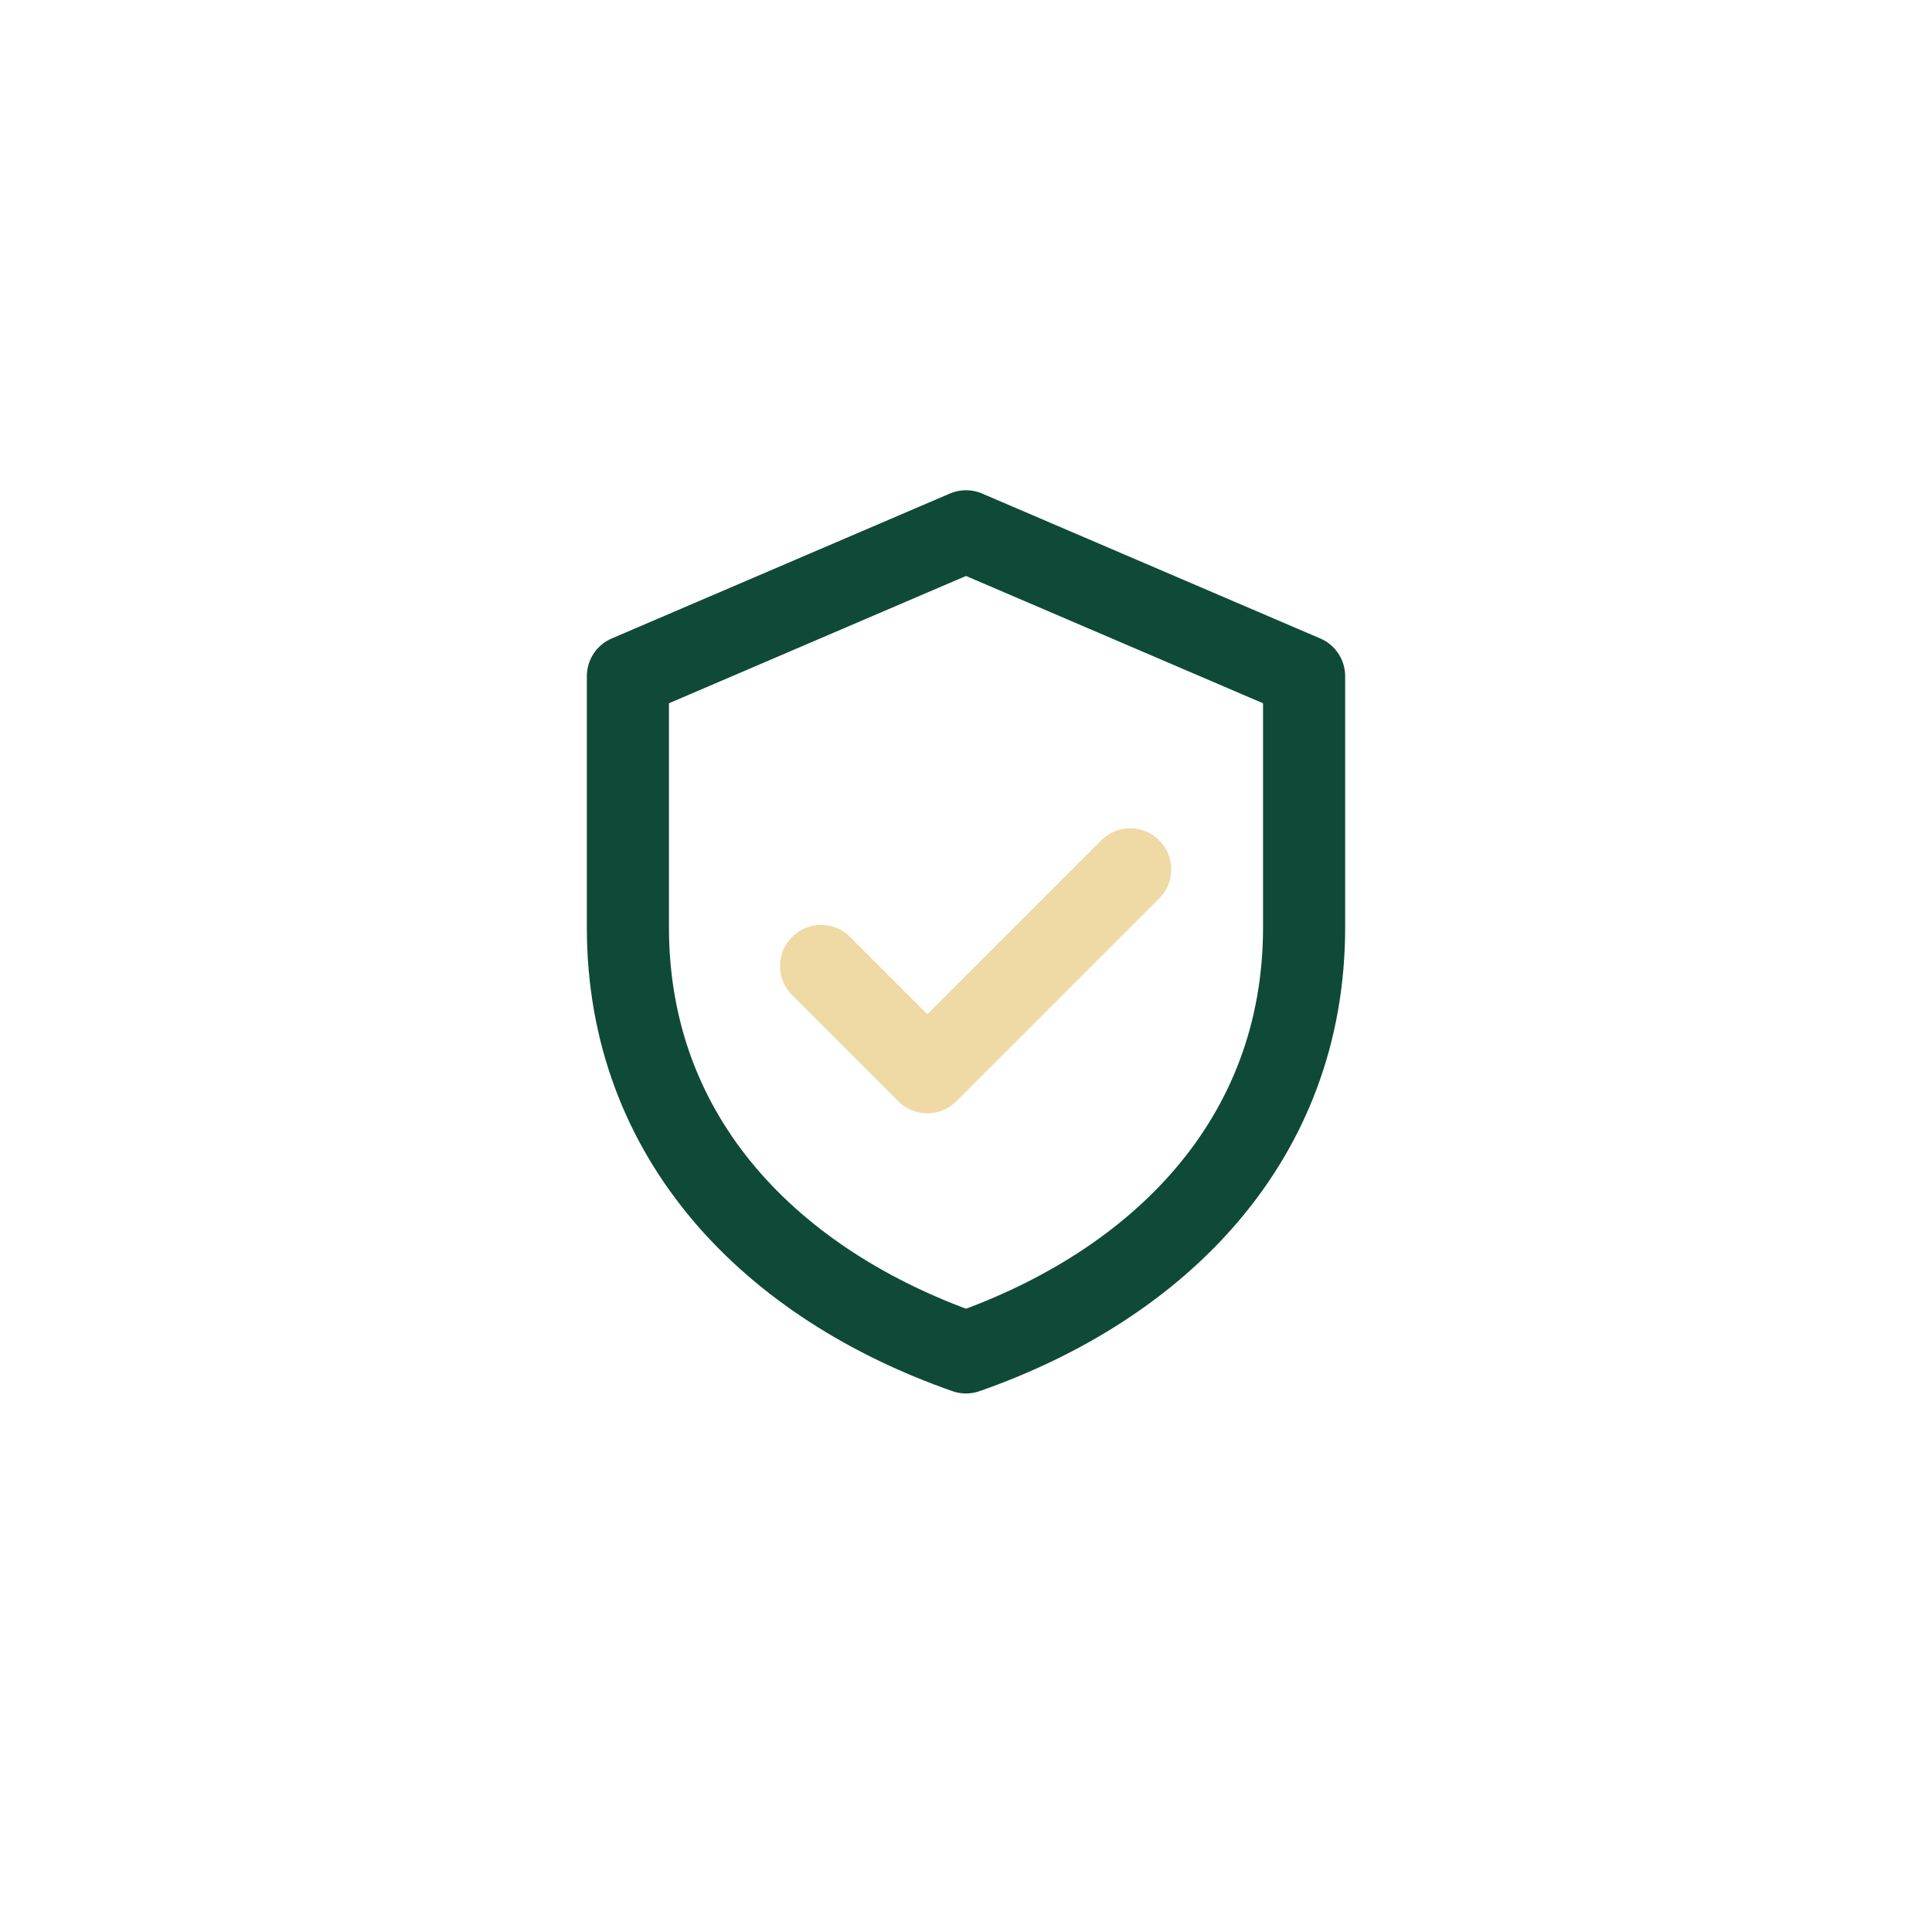
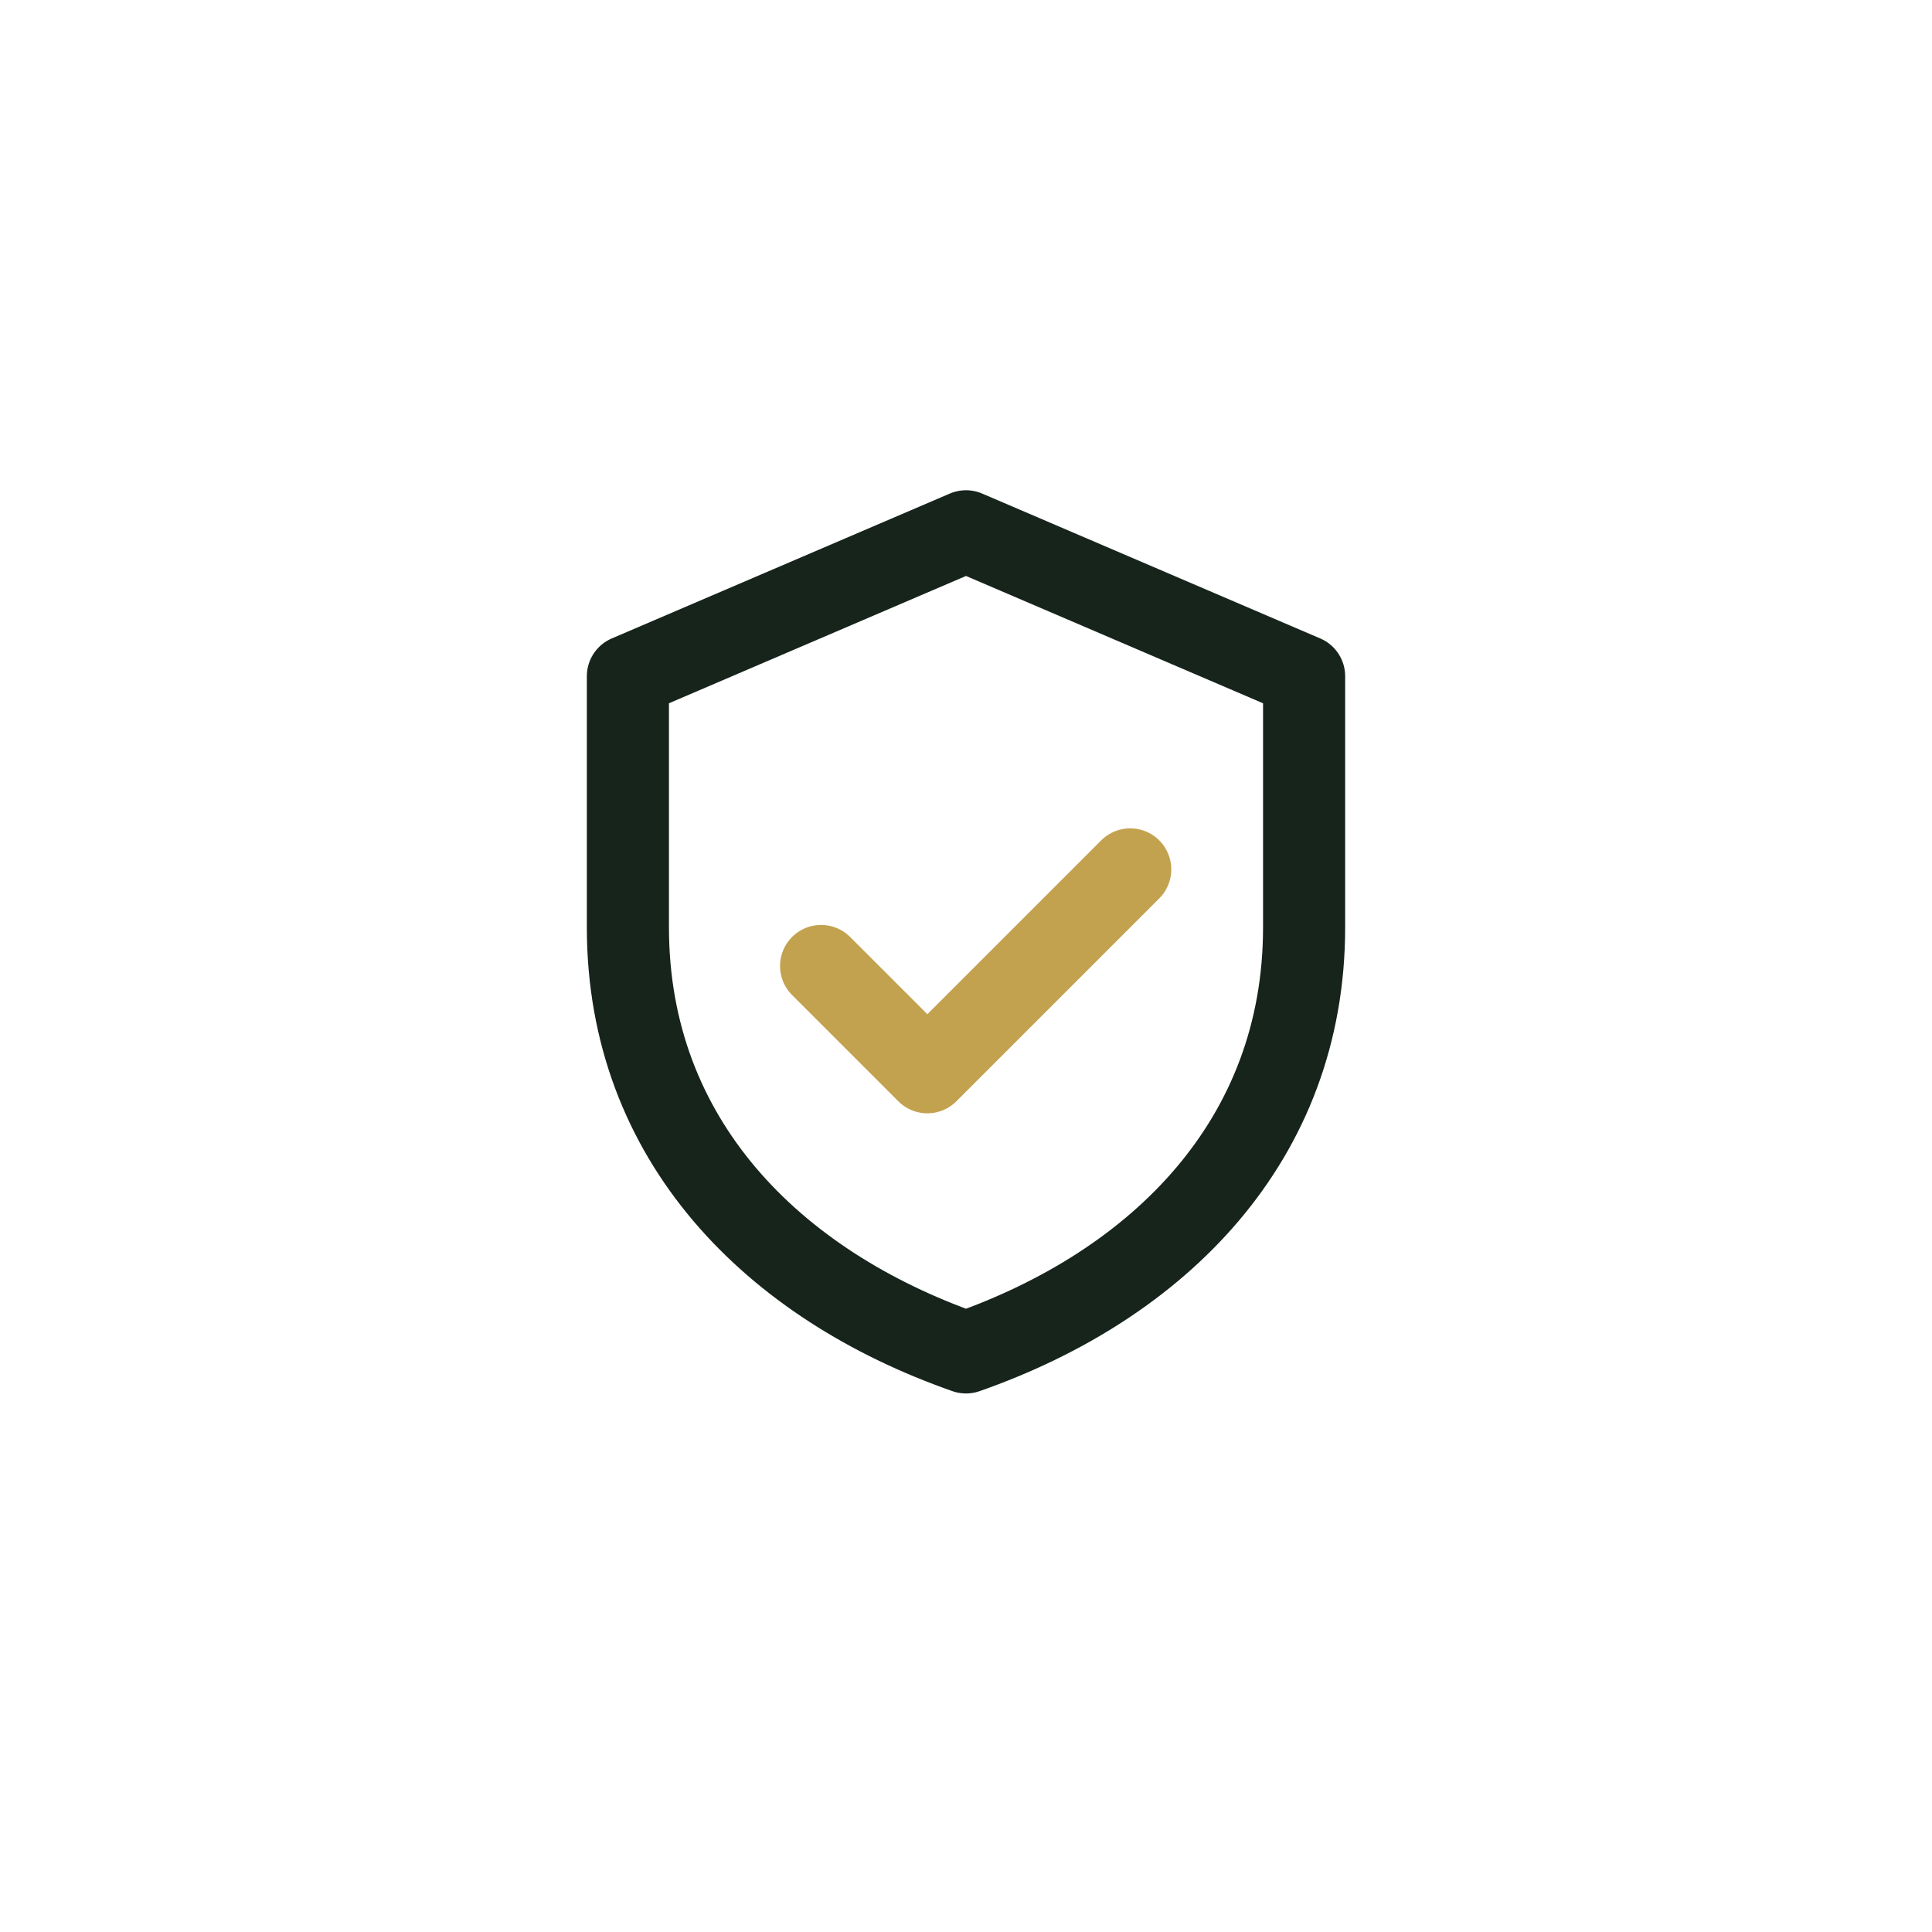
<svg xmlns="http://www.w3.org/2000/svg" width="120" height="120" viewBox="0 0 120 120" fill="none">
-   <g transform="translate(24,24) scale(3)" fill="none" stroke="#0E4A37" stroke-width="1.7" stroke-linecap="round" stroke-linejoin="round">
+   <g transform="translate(24,24) scale(3)" fill="none" stroke="#16241C" stroke-width="1.7" stroke-linecap="round" stroke-linejoin="round">
    <path d="M12 3 5 6v5.2c0 4.4 3 7.4 7 8.8 4-1.4 7-4.4 7-8.8V6l-7-3Z" />
  </g>
  <g transform="translate(24,24) scale(3)">
-     <path d="M9 12l2.2 2.2L15.4 10" stroke="#EFD9A4" stroke-width="1.7" stroke-linecap="round" stroke-linejoin="round" />
+     <path d="M9 12l2.2 2.2L15.4 10" stroke="#C3A24F" stroke-width="1.7" stroke-linecap="round" stroke-linejoin="round" />
  </g>
</svg>
